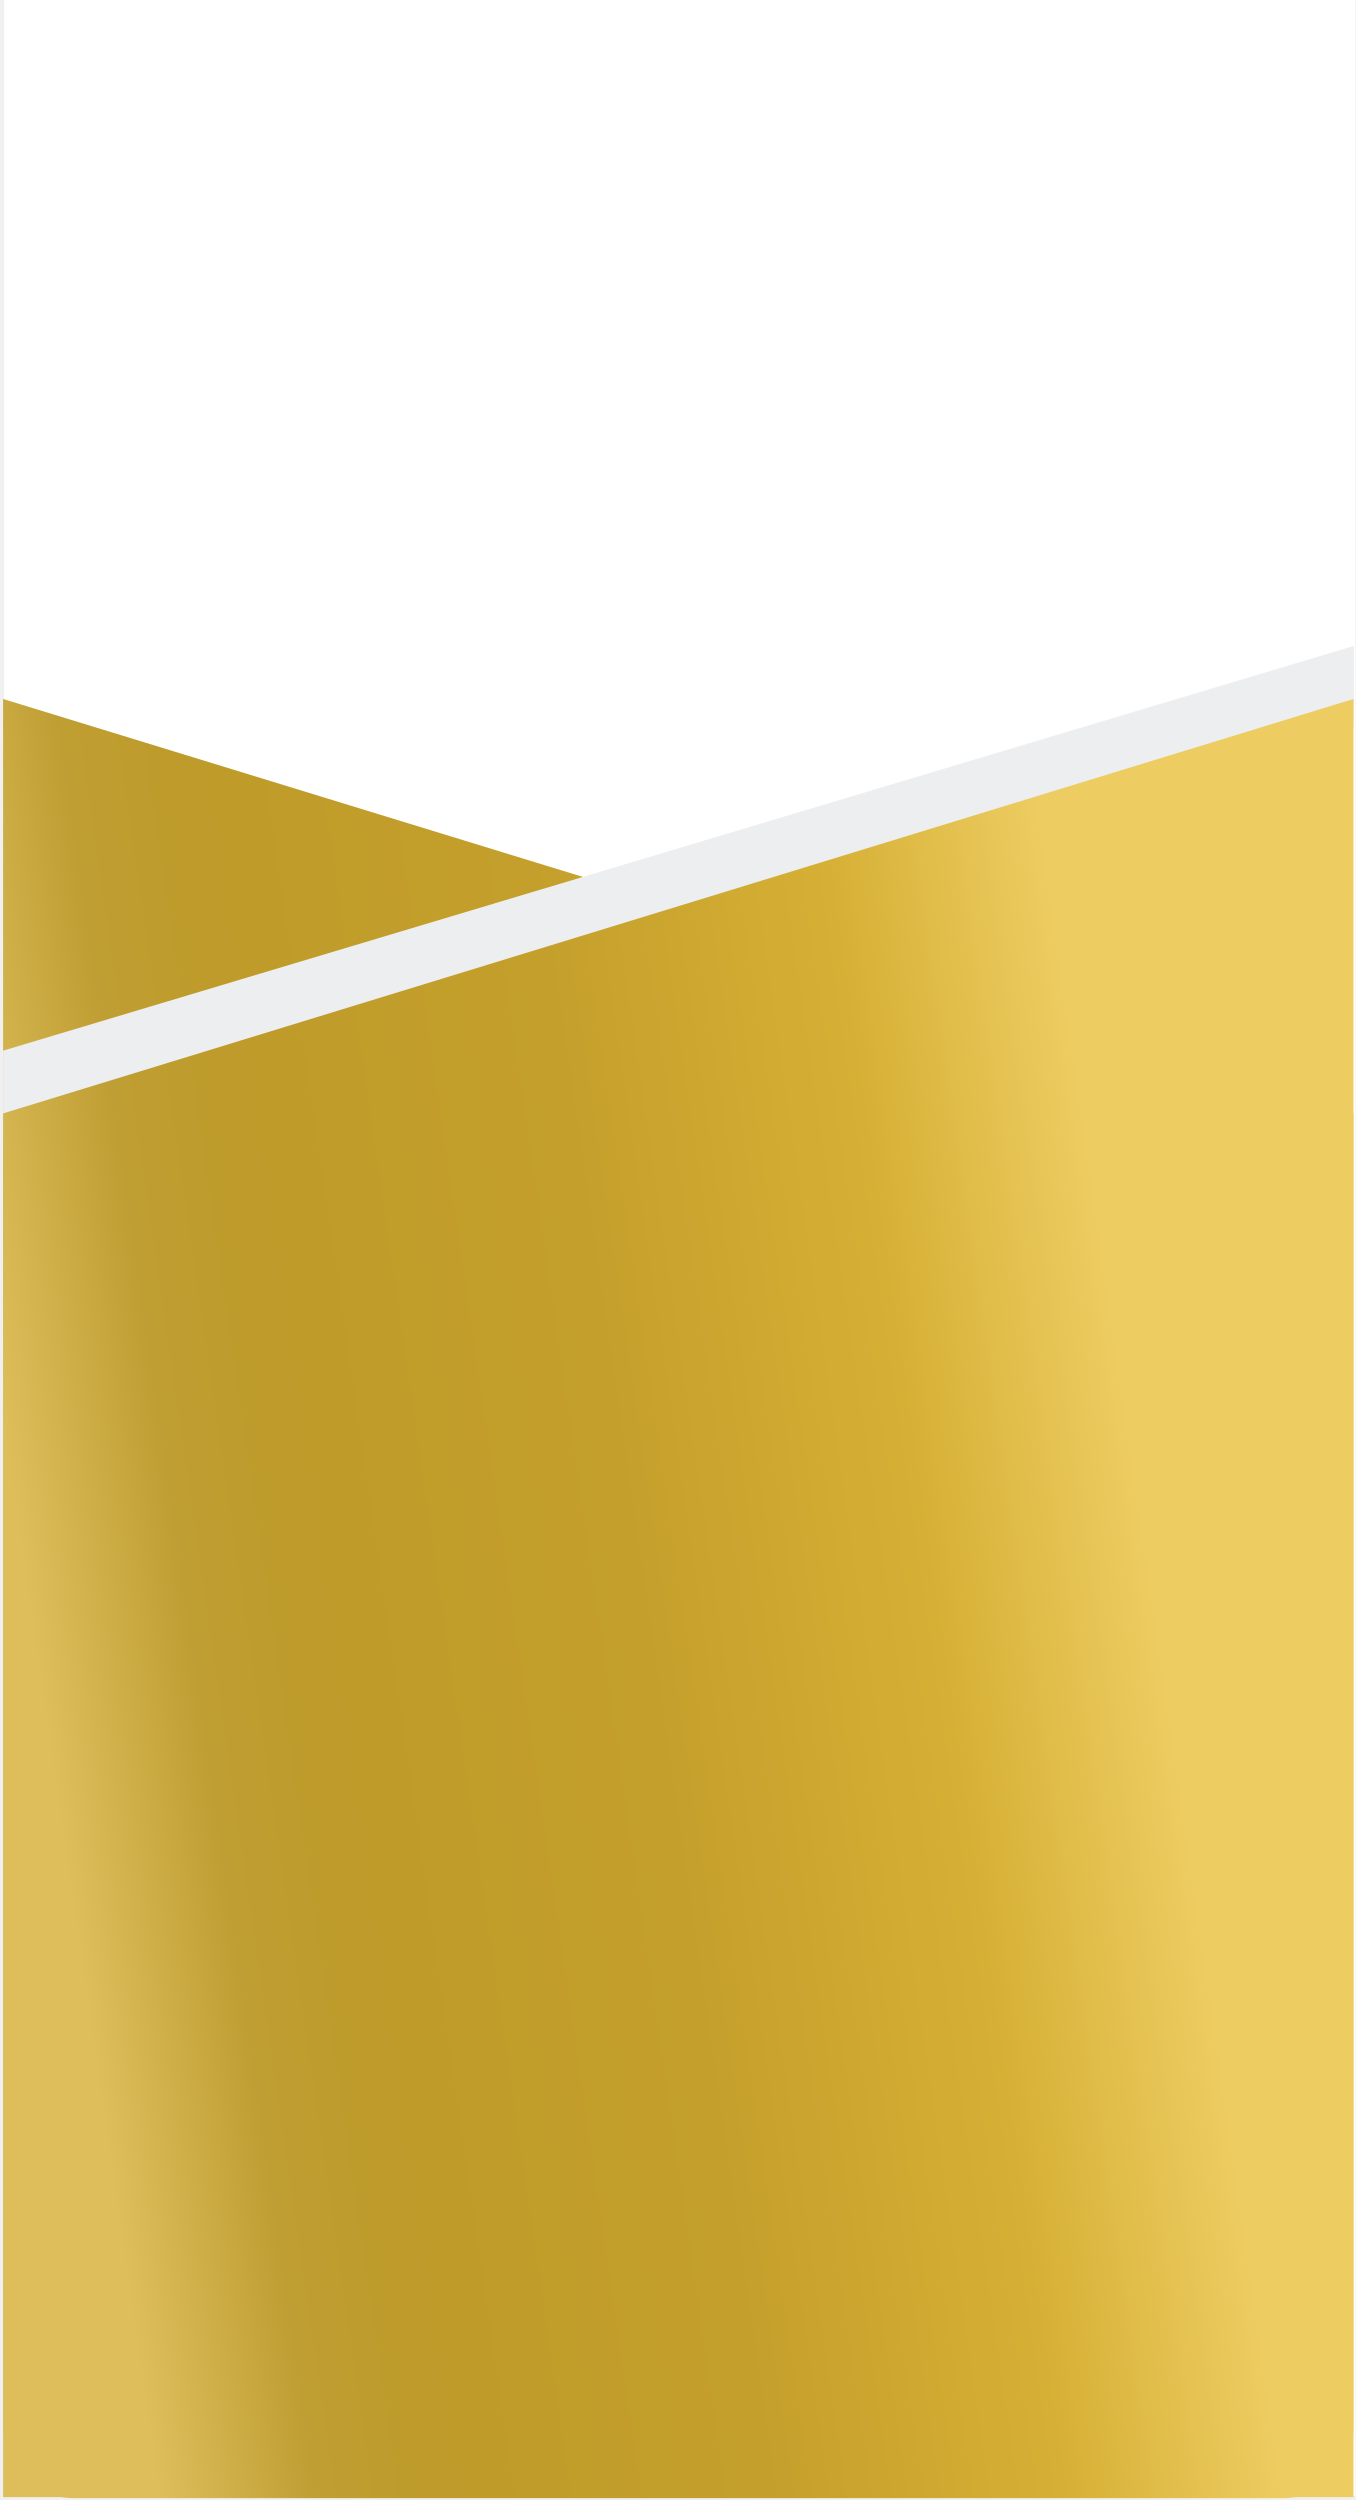
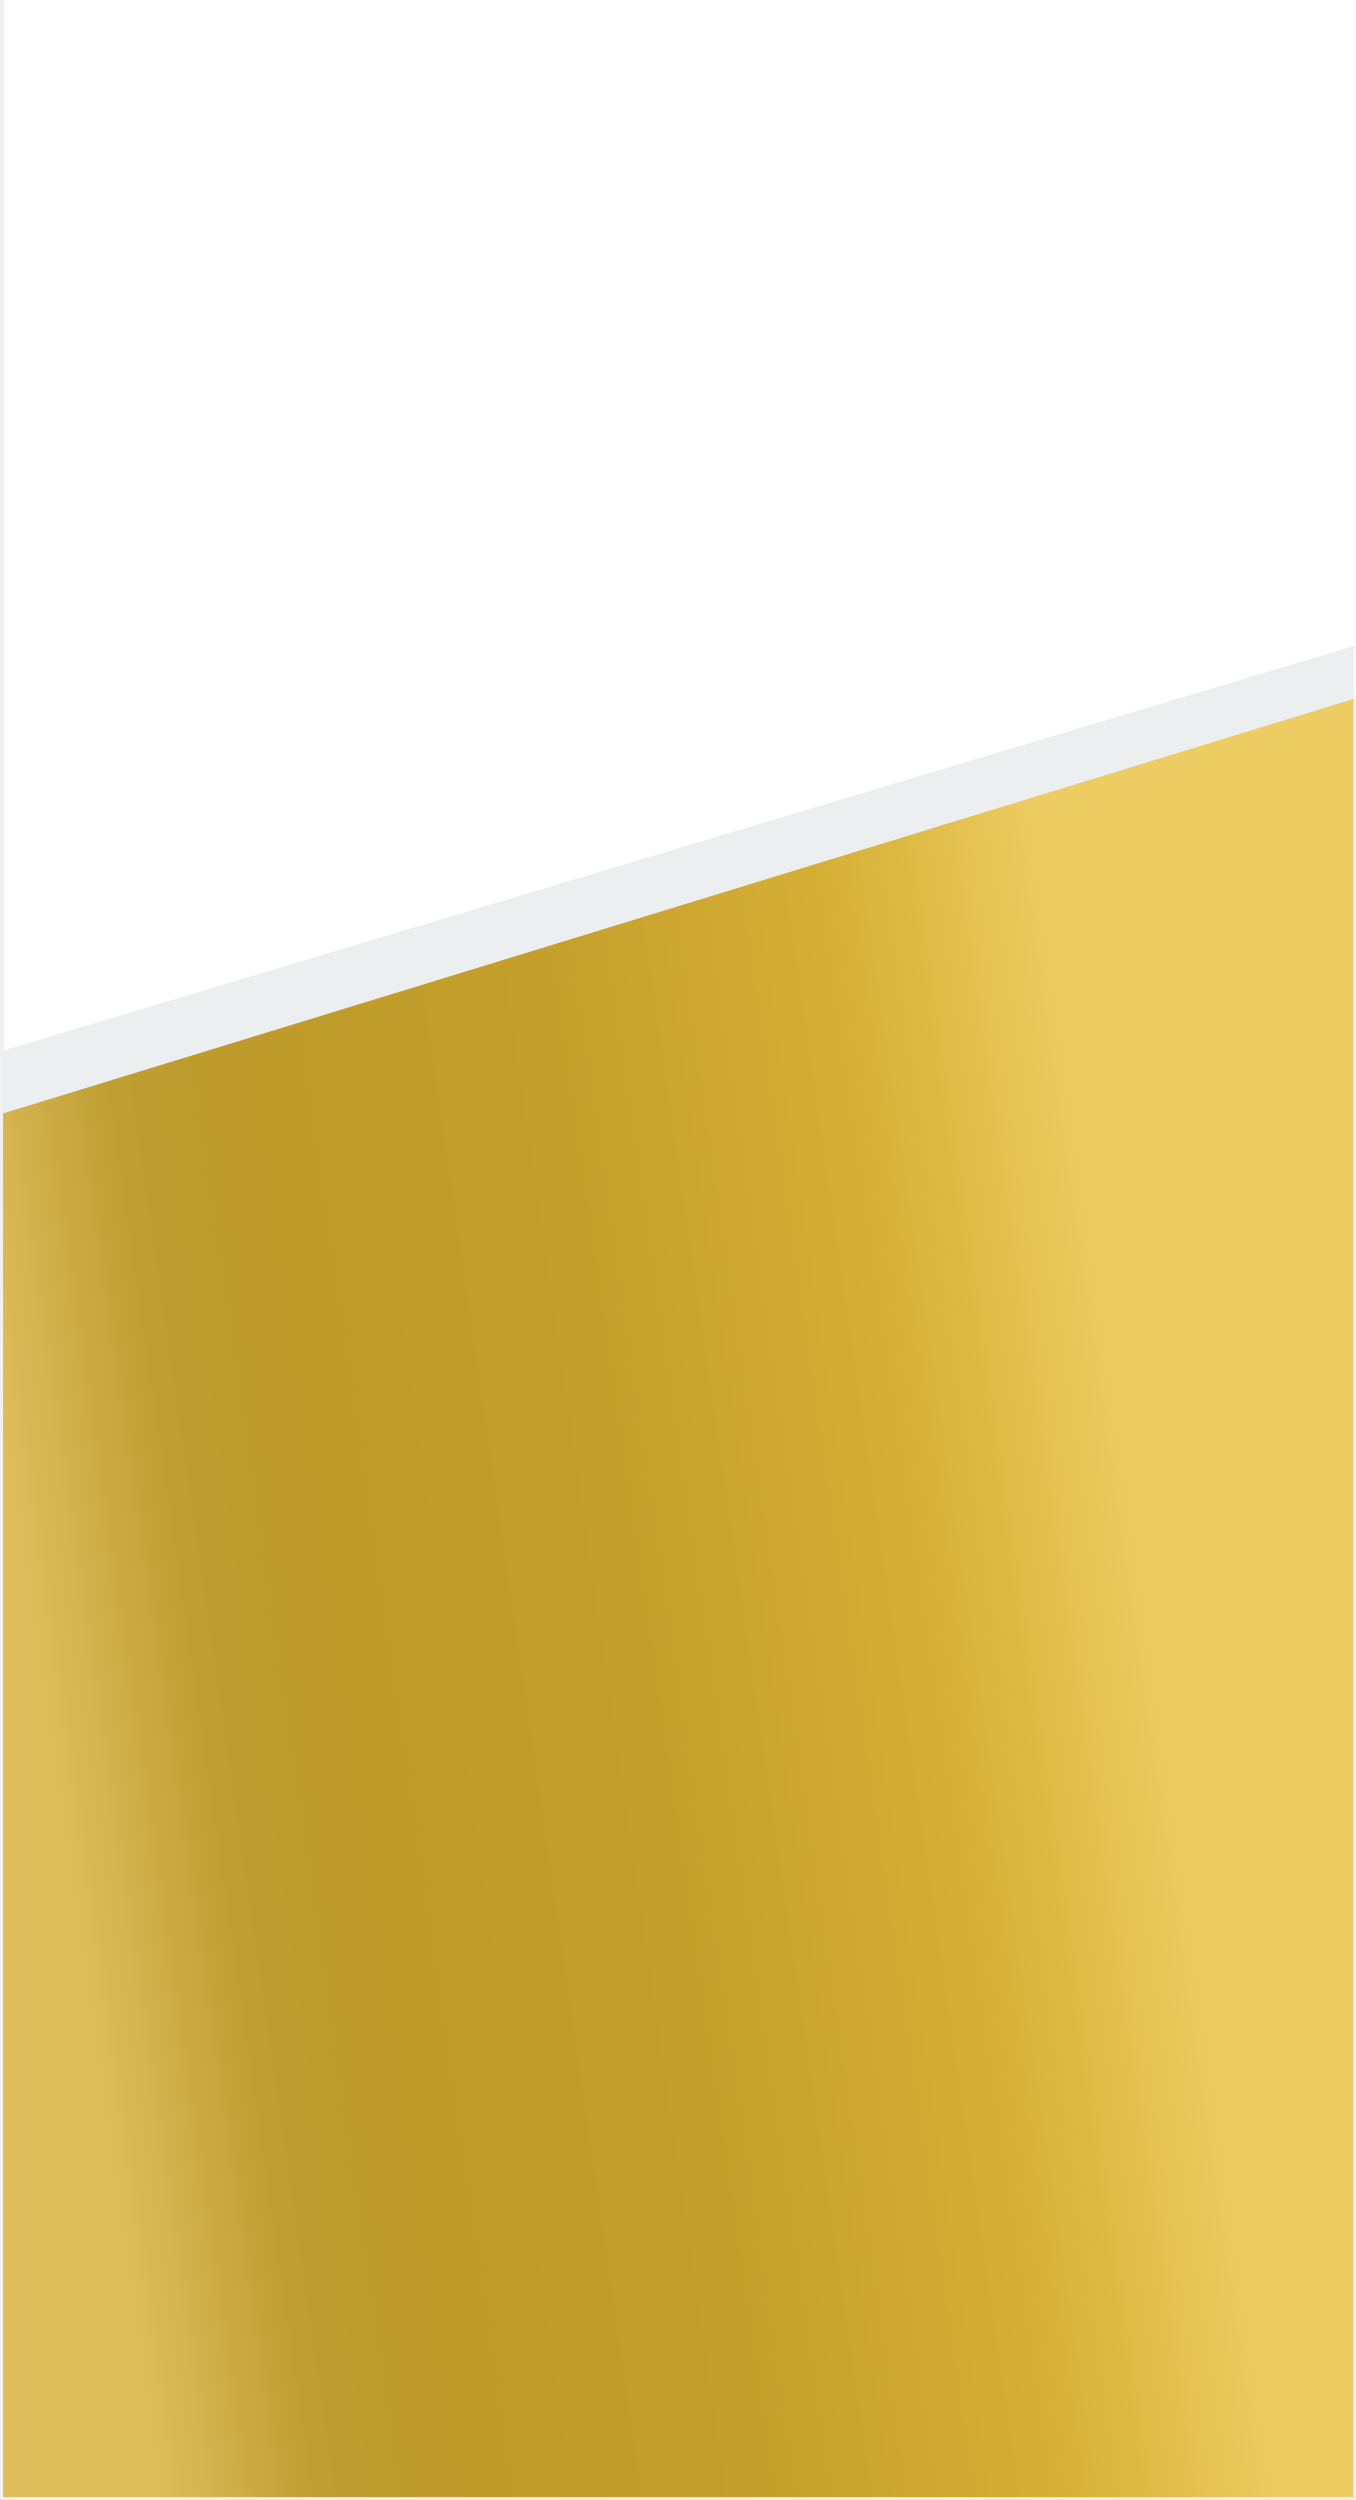
<svg xmlns="http://www.w3.org/2000/svg" width="328" height="605" viewBox="0 0 328 605" fill="none">
  <path d="M328 0H1V604H328V0Z" fill="white" />
  <path d="M0.747 169.154L327.538 269.445V587.437C327.538 596.84 319.832 604.554 310.44 604.554H17.845C8.453 604.554 0.747 596.84 0.747 587.437V169.154Z" fill="url(#paint0_linear)" />
  <path d="M0.747 277.401L327.644 175.833V156.305L0.747 254.257V277.401Z" fill="#EDEEF0" />
-   <path d="M327.538 169.154L0.747 269.445V604.313H327.538V169.154Z" fill="url(#paint1_linear)" />
+   <path d="M327.538 169.154L0.747 269.445V604.313H327.538V169.154Z" fill="url(#paint1_linearG)" />
  <defs>
-     <linearGradient id="paint0_linear" x1="18.411" y1="604.554" x2="304.95" y2="562.948" gradientUnits="userSpaceOnUse">
+     <linearGradient id="paint0_linearG" x1="18.411" y1="604.554" x2="304.95" y2="562.948" gradientUnits="userSpaceOnUse">
      <stop offset="0.068" stop-color="#DDBE5B" />
      <stop offset="0.199" stop-color="#BF9E33" />
      <stop offset="0.293" stop-color="#BE9B2A" />
      <stop offset="0.573" stop-color="#C49F2B" />
      <stop offset="0.817" stop-color="#D6B035" />
      <stop offset="1" stop-color="#EDCC61" />
    </linearGradient>
-     <linearGradient id="paint1_linear" x1="18.411" y1="604.313" x2="304.943" y2="562.685" gradientUnits="userSpaceOnUse">
+     <linearGradient id="paint1_linearG" x1="18.411" y1="604.313" x2="304.943" y2="562.685" gradientUnits="userSpaceOnUse">
      <stop offset="0.068" stop-color="#DDBE5B" />
      <stop offset="0.199" stop-color="#BF9E33" />
      <stop offset="0.293" stop-color="#BE9B2A" />
      <stop offset="0.573" stop-color="#C49F2B" />
      <stop offset="0.817" stop-color="#D6B035" />
      <stop offset="1" stop-color="#EDCC61" />
    </linearGradient>
  </defs>
</svg>
